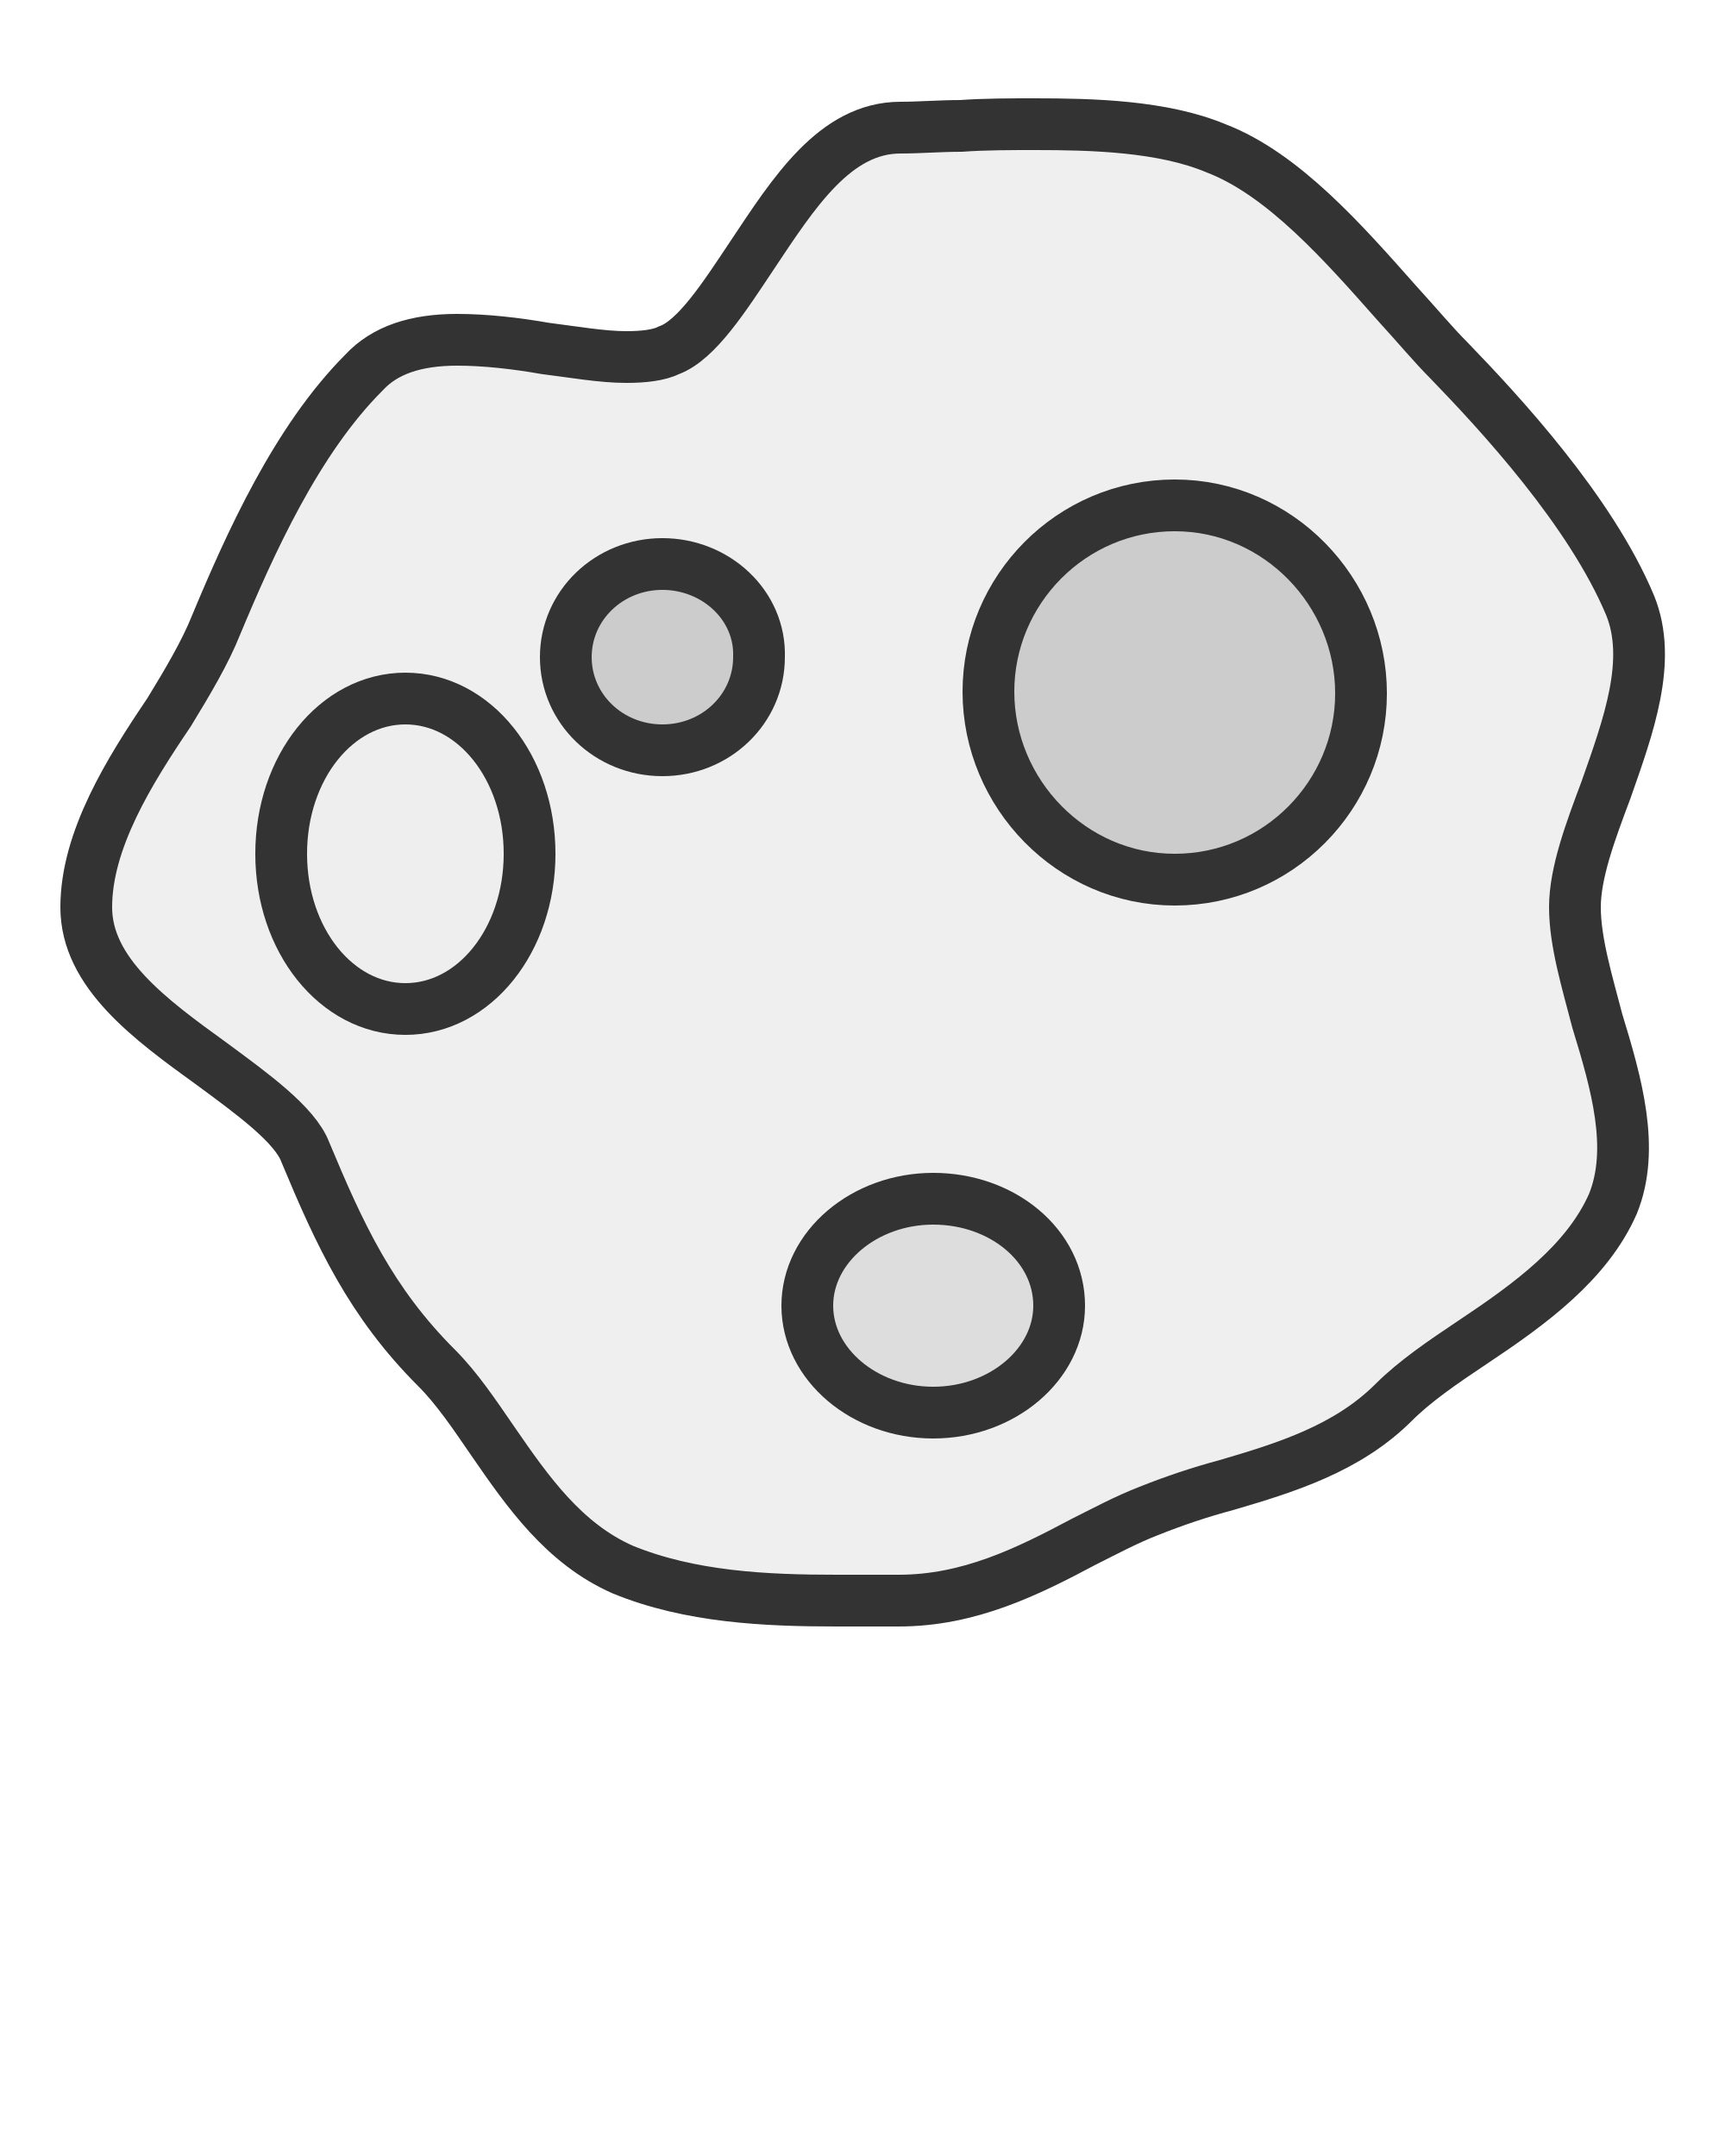
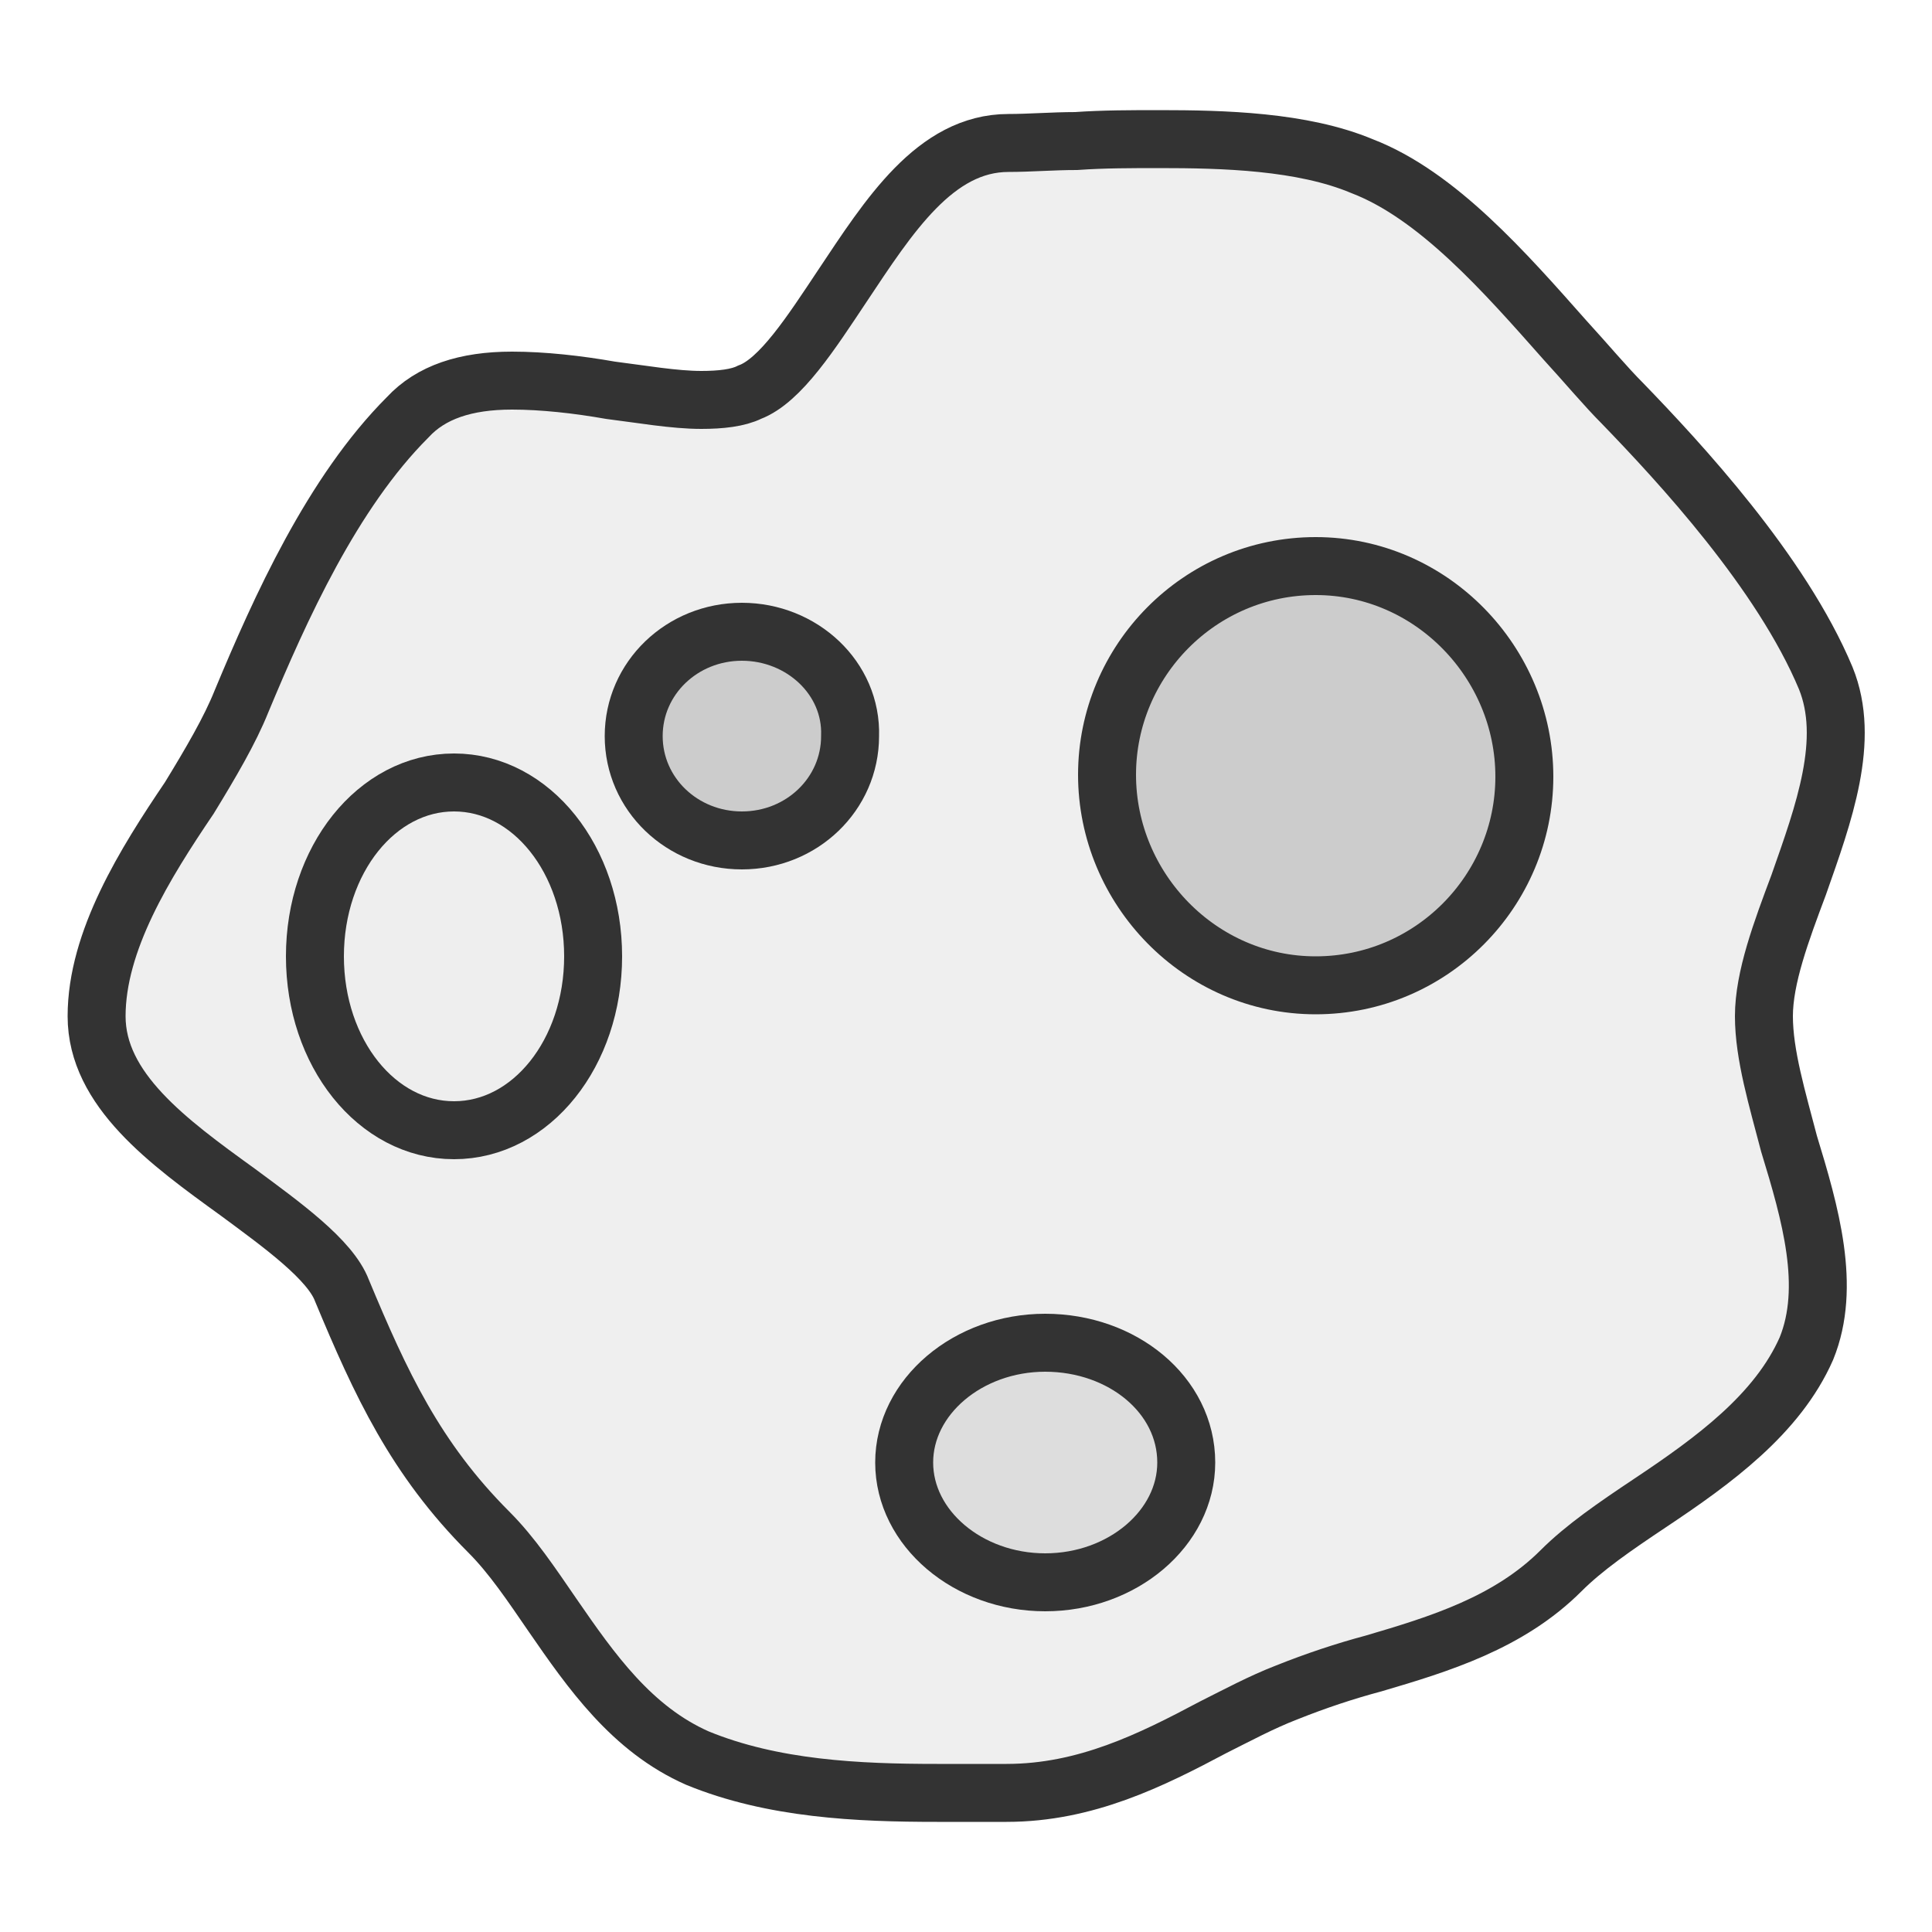
- <svg xmlns="http://www.w3.org/2000/svg" version="1.1" x="0px" y="0px" viewBox="0 0 100 125" enable-background="new 0 0 100 100" xml:space="preserve">
+ <svg xmlns="http://www.w3.org/2000/svg" version="1.1" x="0px" y="0px" viewBox="0 0 100 100" enable-background="new 0 0 100 100" xml:space="preserve">
  <g>
    <path fill="#efefef" stroke="#333" stroke-width="3" d="M91.3,52.6c0-2,0.9-4.4,1.8-6.8c1.3-3.7,2.7-7.5,1.4-10.7c-2.3-5.5-7.6-11.2-10.5-14.2c-0.9-0.9-1.9-2.1-3-3.3   c-3.1-3.5-6.6-7.5-10.5-9c-3.1-1.3-7.2-1.4-10.5-1.4c-1.4,0-2.9,0-4.3,0.1c-1.2,0-2.4,0.1-3.5,0.1c-3.8,0-6.2,3.8-8.6,7.4   c-1.6,2.4-3.2,4.9-4.8,5.5c-0.6,0.3-1.5,0.4-2.5,0.4c-1.4,0-3.1-0.3-4.7-0.5c-1.7-0.3-3.5-0.5-5.1-0.5c-2.4,0-4.2,0.6-5.4,1.9   c-3.9,3.9-6.6,9.9-8.6,14.7c-0.6,1.5-1.6,3.2-2.7,5C7.5,44.7,5,48.7,5,52.6c0,3.8,3.7,6.5,7.3,9.1c2.3,1.7,4.8,3.5,5.4,5.1   c2,4.8,3.8,8.7,7.6,12.5c1.2,1.2,2.2,2.7,3.3,4.3c2,2.9,4.1,5.9,7.5,7.4c3.9,1.6,8.3,1.8,12.4,1.8c0.6,0,1.2,0,1.8,0   c0.6,0,1.2,0,1.8,0c4.1,0,7.5-1.7,10.7-3.4c1.2-0.6,2.5-1.3,3.8-1.8c1.5-0.6,3-1.1,4.5-1.5c3.4-1,7-2.1,9.7-4.8   c1.2-1.2,2.8-2.3,4.6-3.5c3.3-2.2,6.6-4.6,8.1-8c1.3-3.2,0.2-7-0.9-10.6C92,56.9,91.3,54.6,91.3,52.6z" />
    <path stroke="#333" stroke-width="3" fill="#ccc" d="M68.1,29.3c-6,0-10.8,4.9-10.8,10.8S62.1,51,68.1,51s10.8-4.9,10.8-10.8S74.1,29.3,68.1,29.3z " />
    <path stroke="#333" stroke-width="3" fill="#ccc" d="M38.4,32.7c-3.1,0-5.6,2.4-5.6,5.4c0,3,2.5,5.4,5.6,5.4c3.1,0,5.6-2.4,5.6-5.4C44.1,35.1,41.5,32.7,38.4,32.7z M" />
    <path stroke="#333" stroke-width="3" fill="#eee" d="M23.5,40.5c-4,0-7.2,4-7.2,9s3.2,9,7.2,9s7.2-4,7.2-9S27.5,40.5,23.5,40.5z" />
    <path stroke="#333" stroke-width="3" fill="#ddd" d="M54.1,69.5c-4,0-7.3,2.8-7.3,6.2c0,3.4,3.3,6.2,7.3,6.2s7.3-2.8,7.3-6.2C61.4,72.2,58.1,69.5,54.1,69.5z " />
  </g>
</svg>
